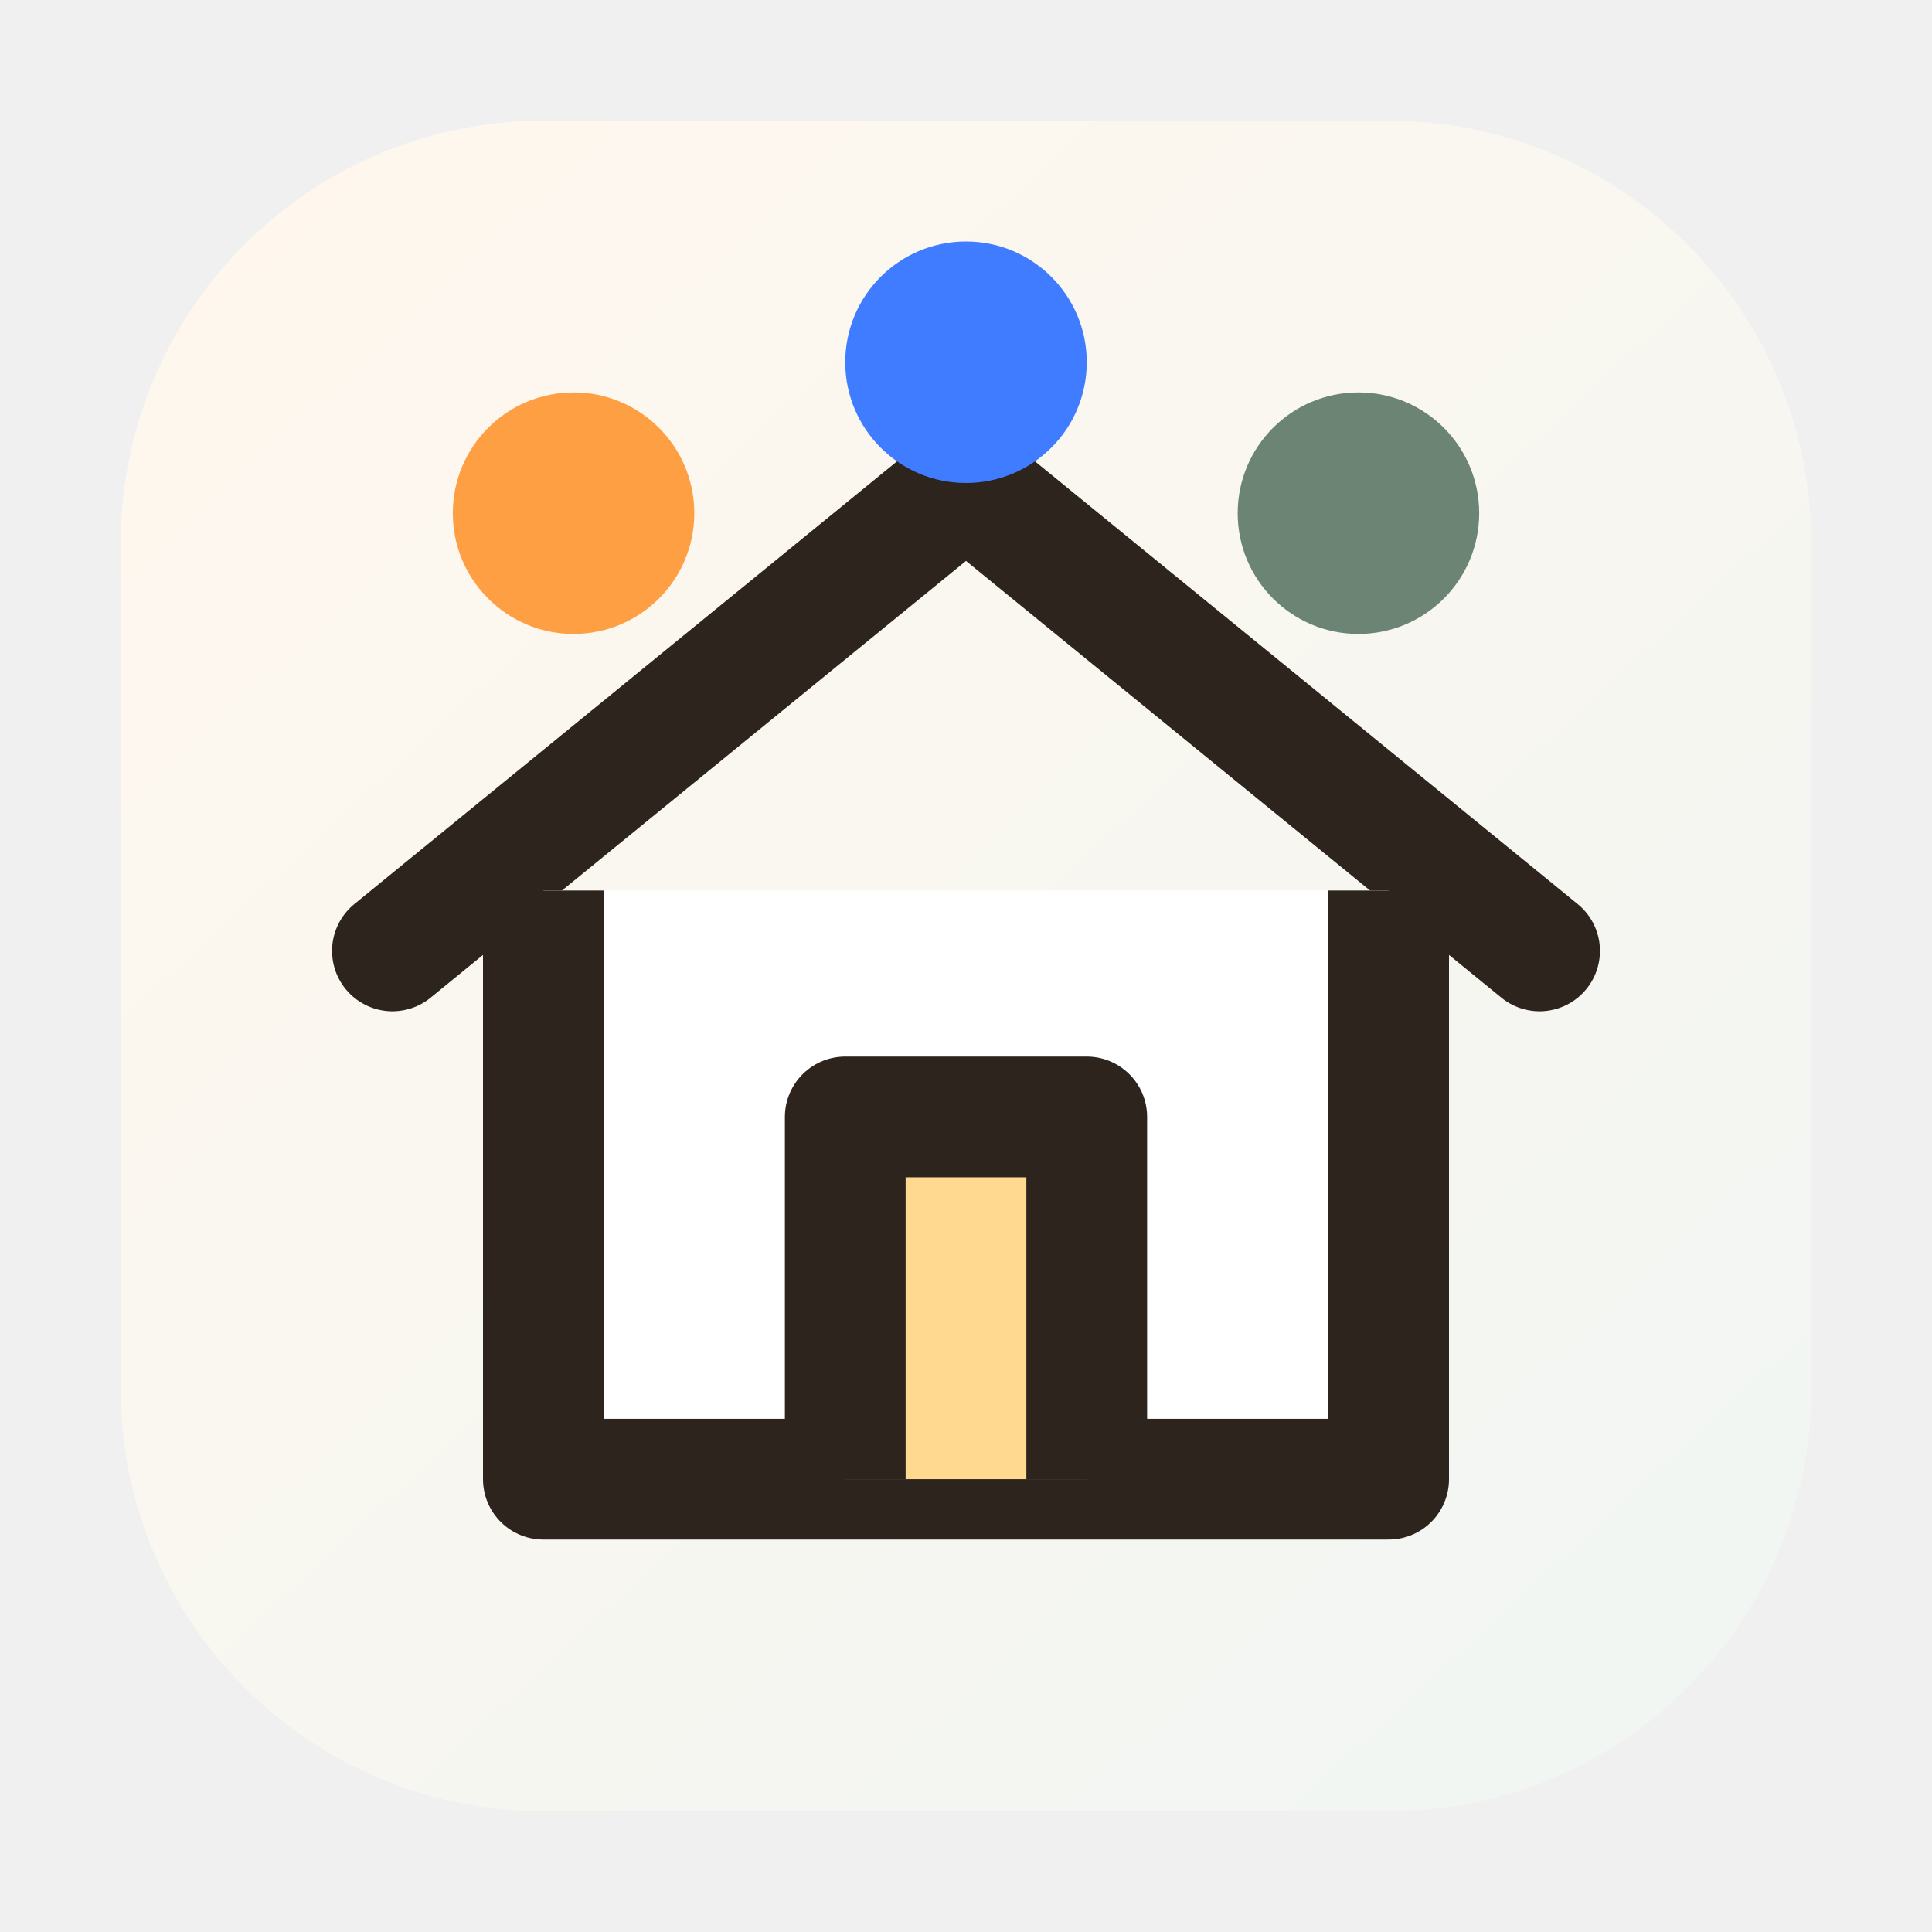
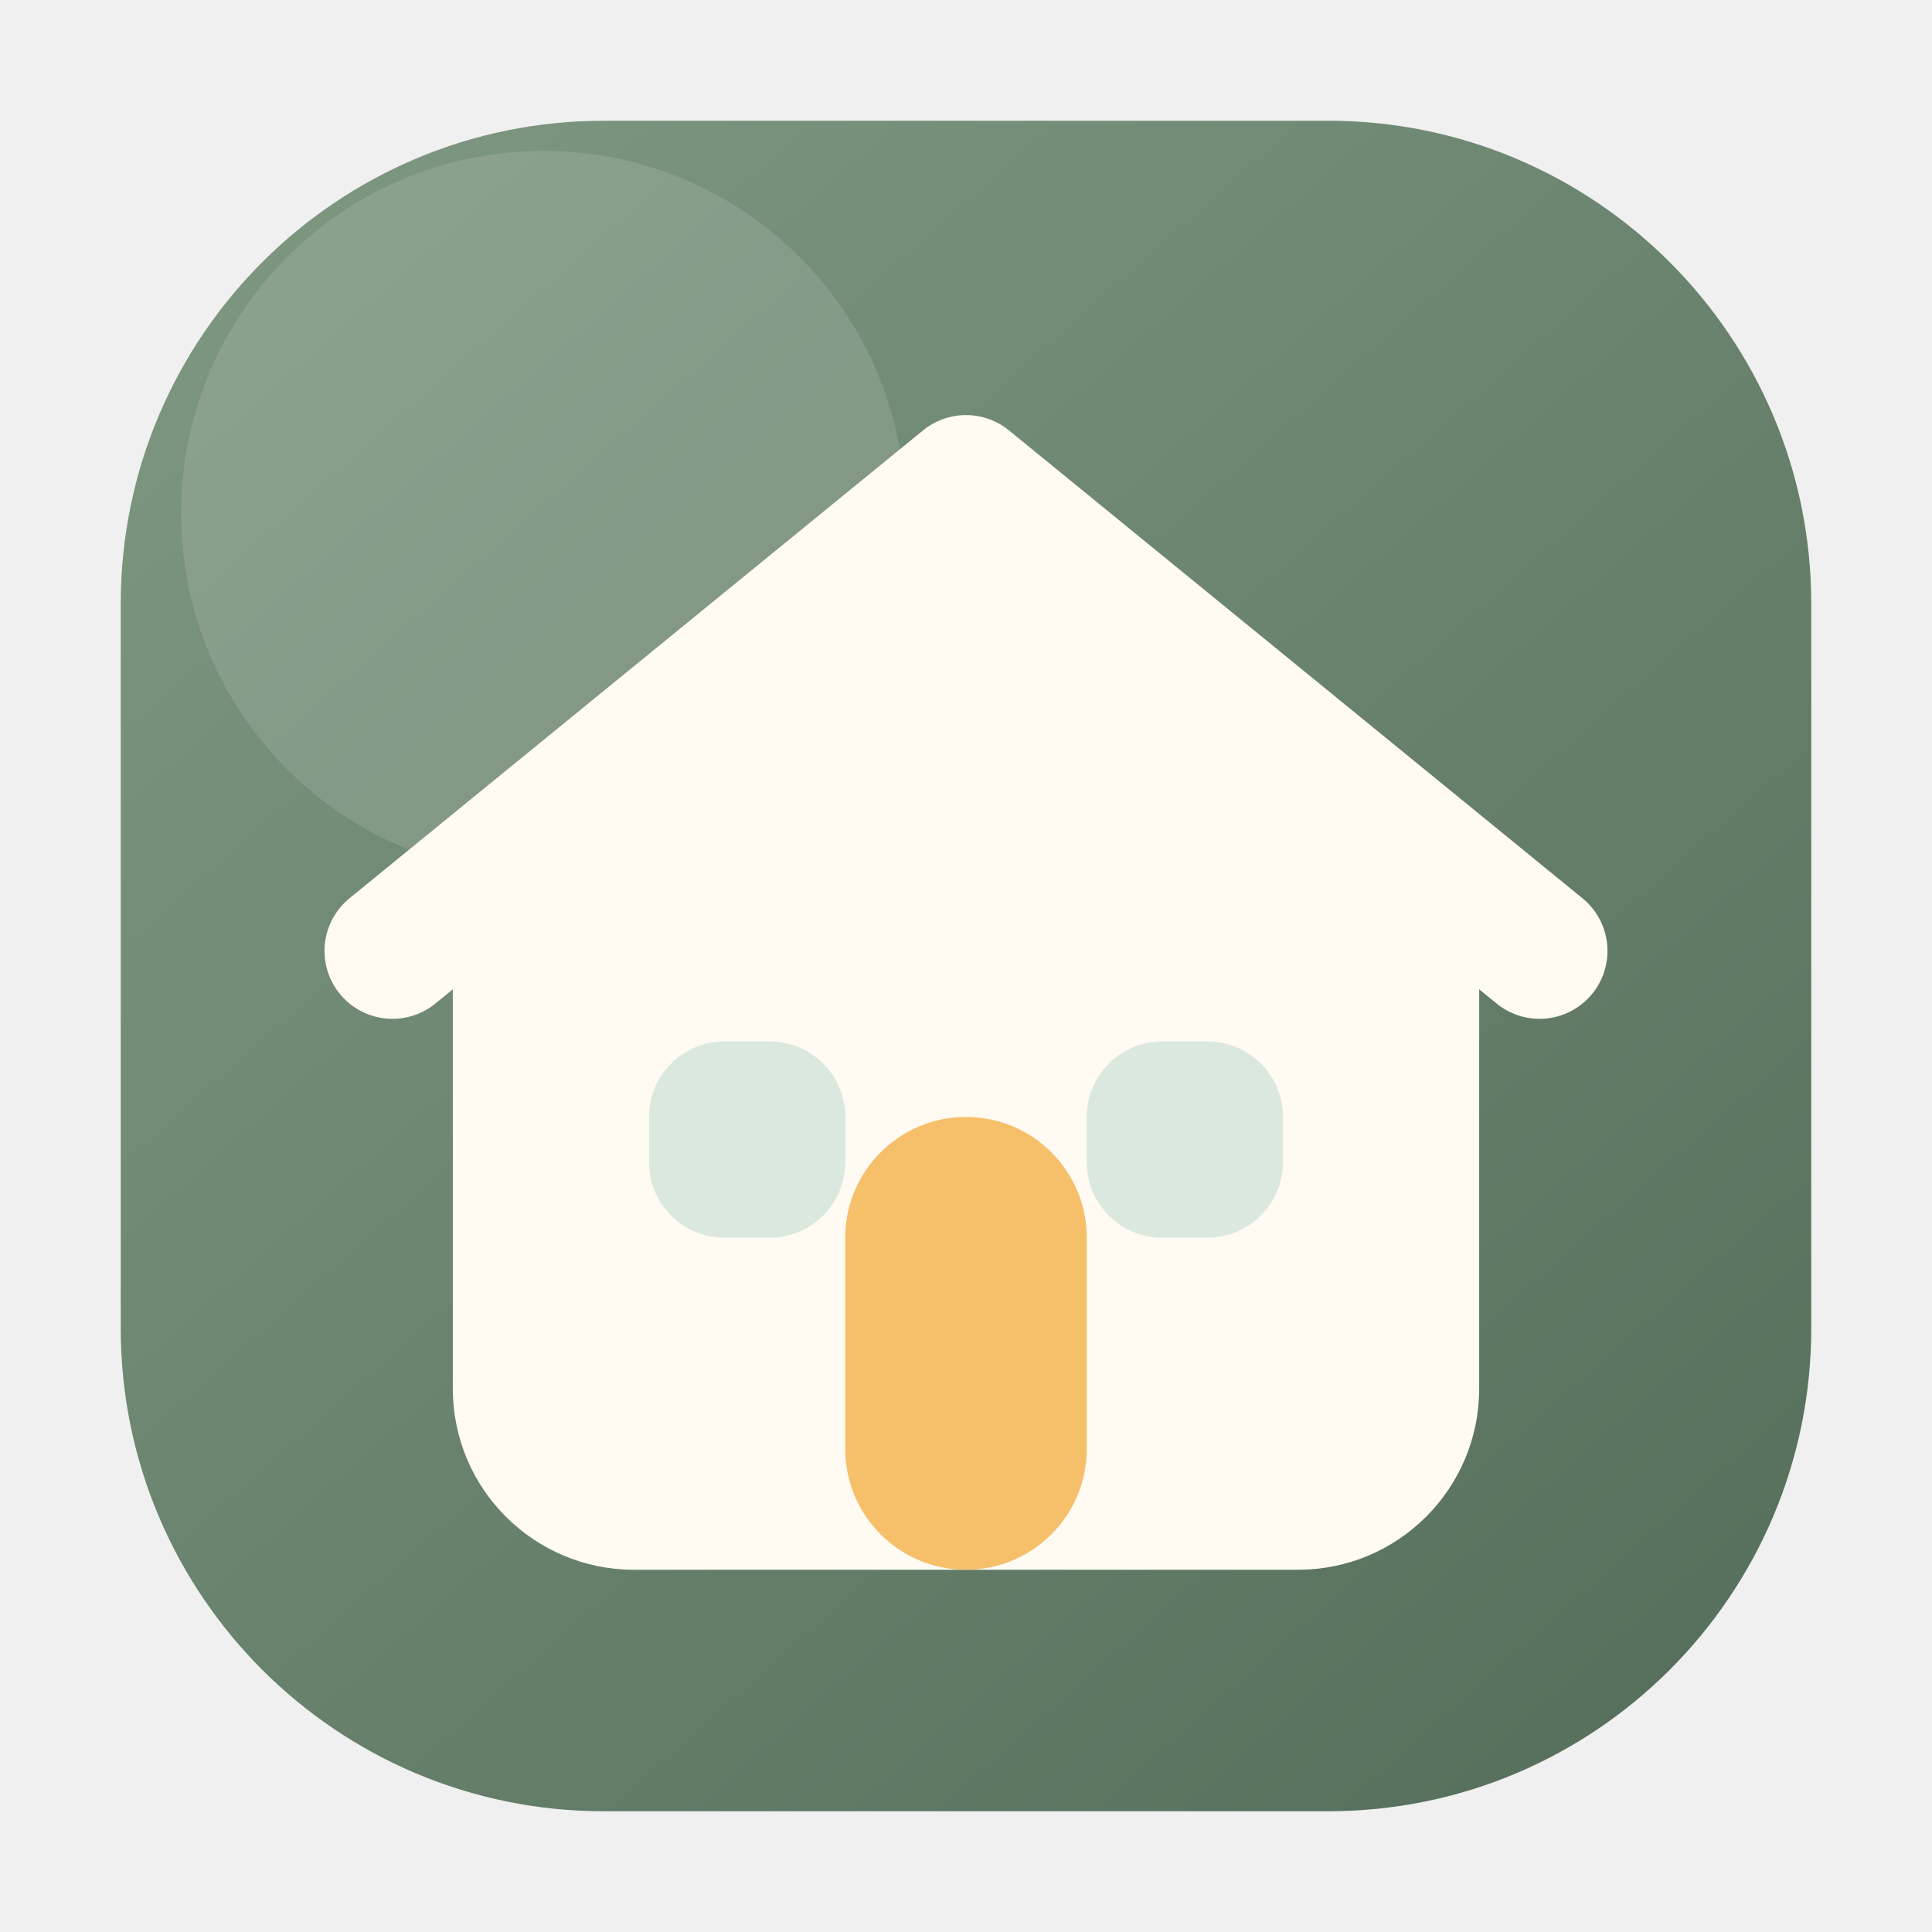
<svg xmlns="http://www.w3.org/2000/svg" viewBox="0 0 64 64" role="img" aria-label="Home favicon">
  <defs>
-     <linearGradient id="homeBg" x1="8" y1="6" x2="56" y2="58" gradientUnits="userSpaceOnUse">
-       <stop offset="0" stop-color="#fff7ee" />
-       <stop offset="1" stop-color="#f1f6f3" />
+     <linearGradient id="homeBg" x1="10" y1="6" x2="56" y2="58" gradientUnits="userSpaceOnUse">
+       <stop offset="0" stop-color="#7d9680" />
+       <stop offset="1" stop-color="#556f5c" />
    </linearGradient>
  </defs>
-   <rect x="4" y="4" width="56" height="56" rx="14" fill="url(#homeBg)" />
-   <path d="M13 31.5 32 16l19 15.5" fill="none" stroke="#2d241e" stroke-linecap="round" stroke-linejoin="round" stroke-width="4" />
-   <path d="M18 29.5V49h28V29.5" fill="#ffffff" stroke="#2d241e" stroke-linejoin="round" stroke-width="4" />
-   <path d="M28 49V37h8v12" fill="#ffd98f" stroke="#2d241e" stroke-linejoin="round" stroke-width="4" />
-   <circle cx="19" cy="17" r="4" fill="#ff9f43" />
-   <circle cx="32" cy="12" r="4" fill="#3f7cff" />
-   <circle cx="45" cy="17" r="4" fill="#6b8474" />
+   <rect x="4" y="4" width="56" height="56" rx="16" fill="url(#homeBg)" />
+   <circle cx="18" cy="17" r="12" fill="#ffffff" opacity=".12" />
+   <path d="M15 31.5 32 18l17 13.5V46a6 6 0 0 1-6 6H21a6 6 0 0 1-6-6V31.5Z" fill="#fffaf2" />
+   <path d="M13 31.5 32 16 51 31.5" fill="none" stroke="#fffaf2" stroke-linecap="round" stroke-linejoin="round" stroke-width="4.5" />
+   <rect x="28" y="37" width="8" height="15" rx="4" fill="#f6c06b" />
+   <rect x="21.5" y="34.5" width="6.5" height="6.5" rx="2.5" fill="#dbe8de" />
+   <rect x="36" y="34.5" width="6.5" height="6.5" rx="2.5" fill="#dbe8de" />
</svg>
